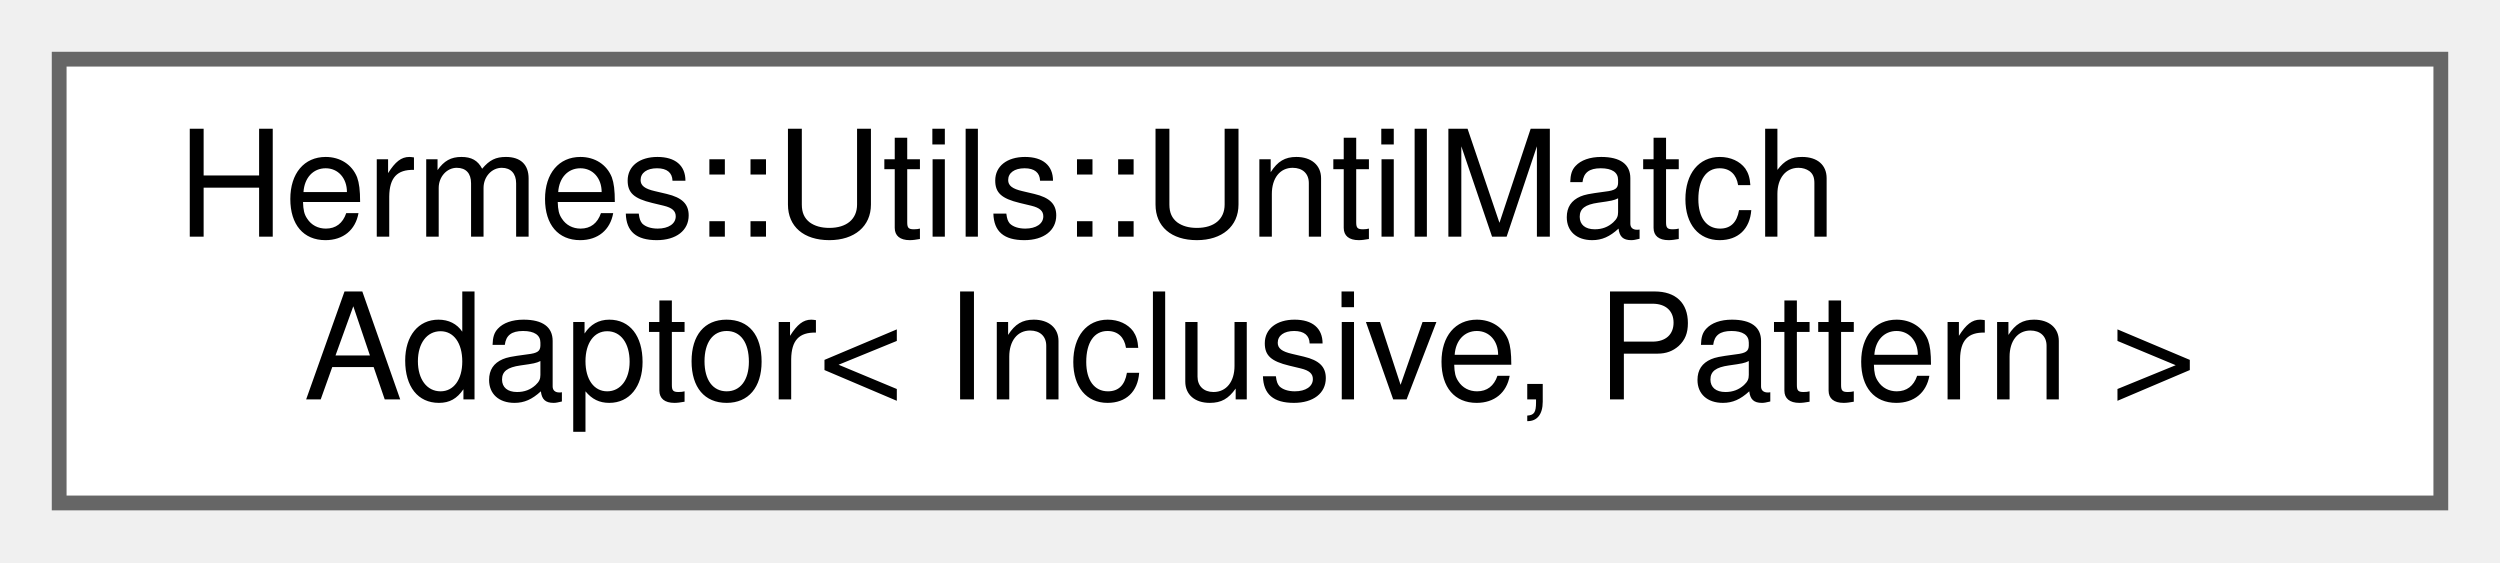
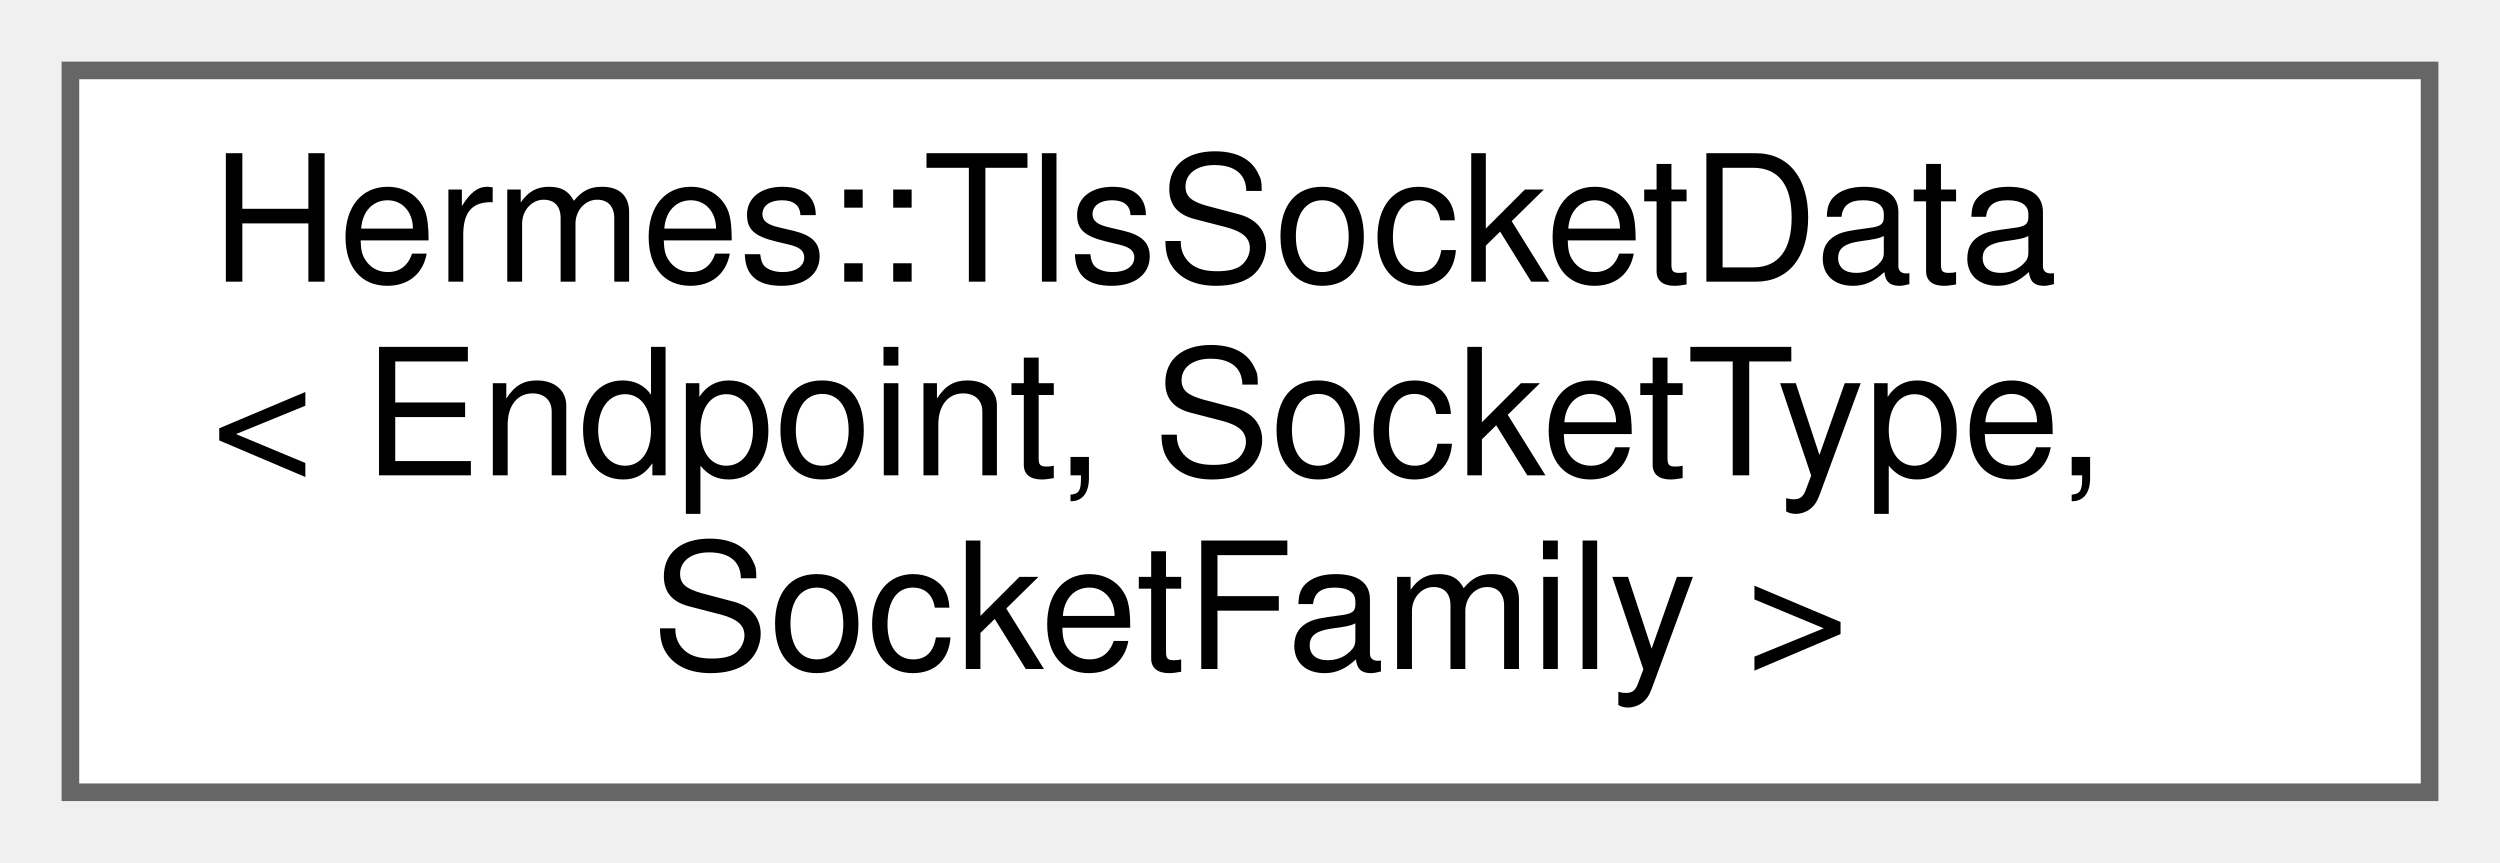
- <svg xmlns="http://www.w3.org/2000/svg" xmlns:xlink="http://www.w3.org/1999/xlink" width="169pt" height="38pt" viewBox="0.00 0.00 169.00 38.00">
-   <g id="graph0" class="graph" transform="scale(1 1) rotate(0) translate(4 34)">
+ <svg xmlns="http://www.w3.org/2000/svg" xmlns:xlink="http://www.w3.org/1999/xlink" width="142pt" height="49pt" viewBox="0.00 0.00 142.00 49.00">
+   <g id="graph0" class="graph" transform="scale(1 1) rotate(0) translate(4 45)">
    <g id="Node000000" class="node">
      <g id="a_Node000000">
-         <a xlink:href="struct_hermes_1_1_utils_1_1_until_match_adaptor.html" target="_top" xlink:title="A pipe adaptor that stores the pattern used by UntilMatchView.">
-           <polygon fill="white" stroke="#666666" points="161,-30 0,-30 0,0 161,0 161,-30" />
-           <text text-anchor="start" x="8" y="-18" font-family="Helvetica,sans-Serif" font-size="10.00">Hermes::Utils::UntilMatch</text>
-           <text text-anchor="middle" x="80.5" y="-7" font-family="Helvetica,sans-Serif" font-size="10.00">Adaptor&lt; Inclusive, Pattern &gt;</text>
+         <a xlink:href="struct_hermes_1_1_tls_socket_data.html" target="_top" xlink:title=" ">
+           <polygon fill="white" stroke="#666666" points="134,-41 0,-41 0,0 134,0 134,-41" />
+           <text text-anchor="start" x="8" y="-29" font-family="Helvetica,sans-Serif" font-size="10.00">Hermes::TlsSocketData</text>
+           <text text-anchor="start" x="8" y="-18" font-family="Helvetica,sans-Serif" font-size="10.00">&lt; Endpoint, SocketType,</text>
+           <text text-anchor="middle" x="67" y="-7" font-family="Helvetica,sans-Serif" font-size="10.00"> SocketFamily &gt;</text>
        </a>
      </g>
    </g>
  </g>
</svg>
